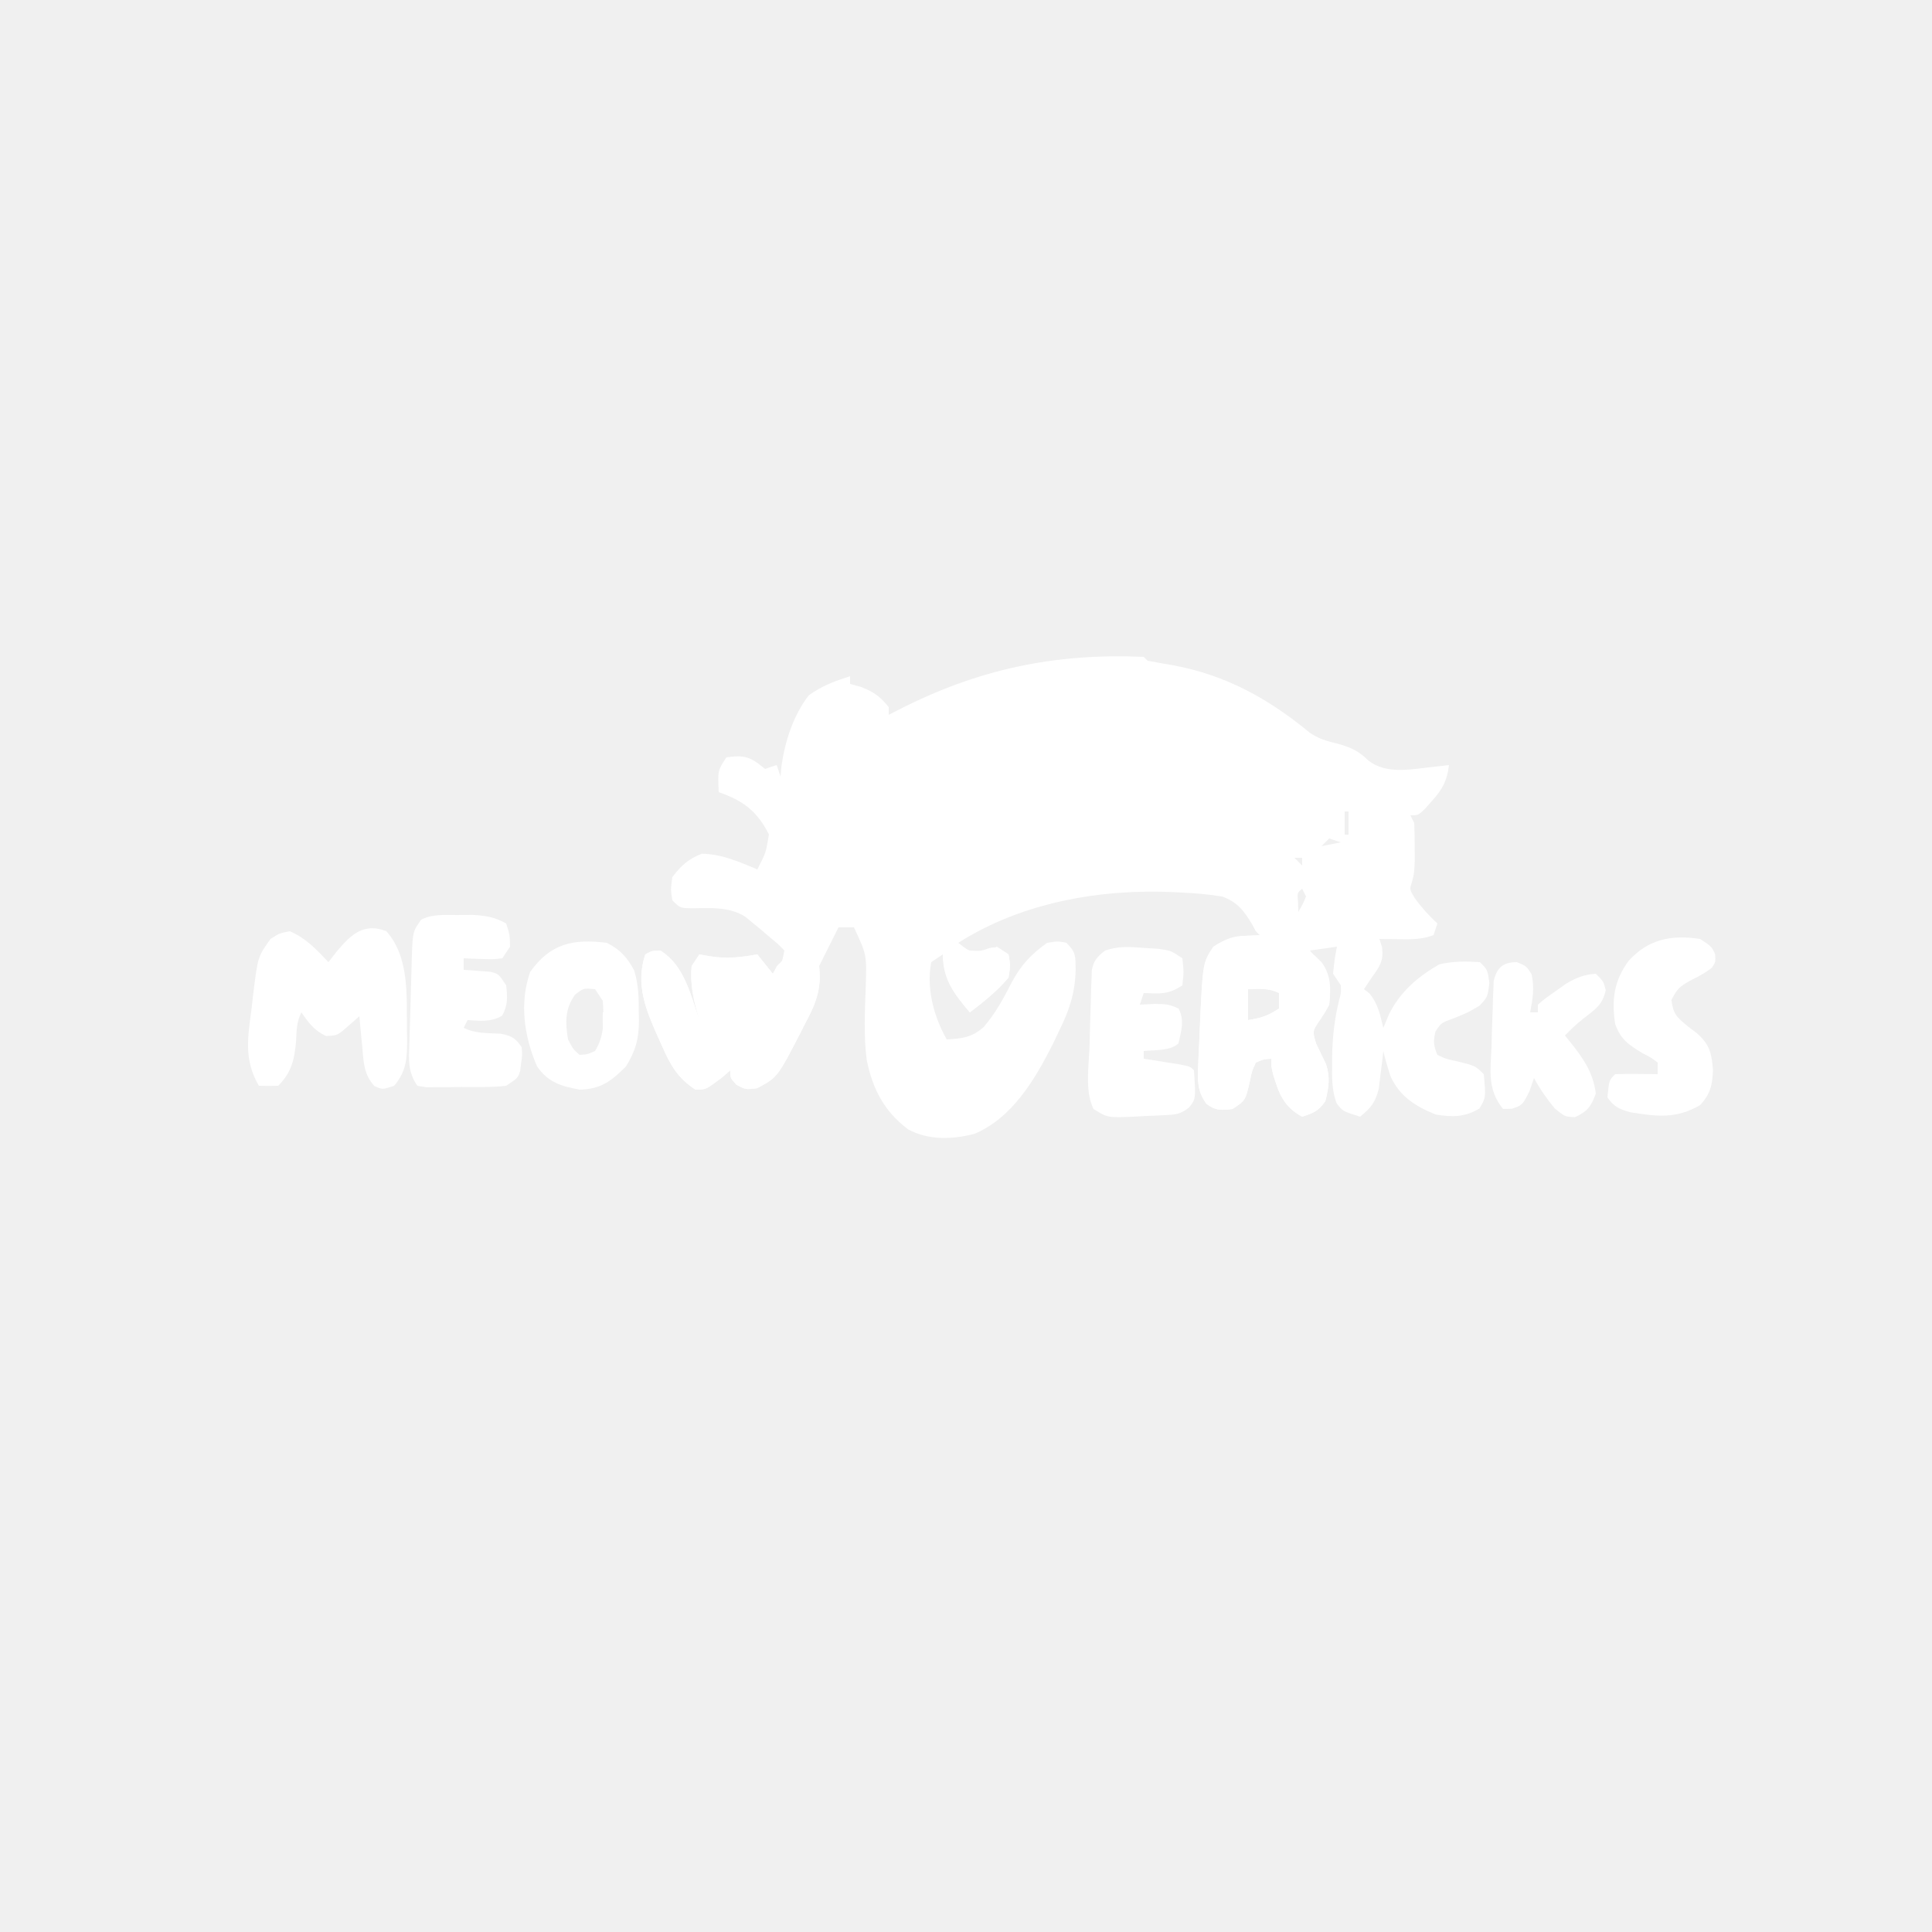
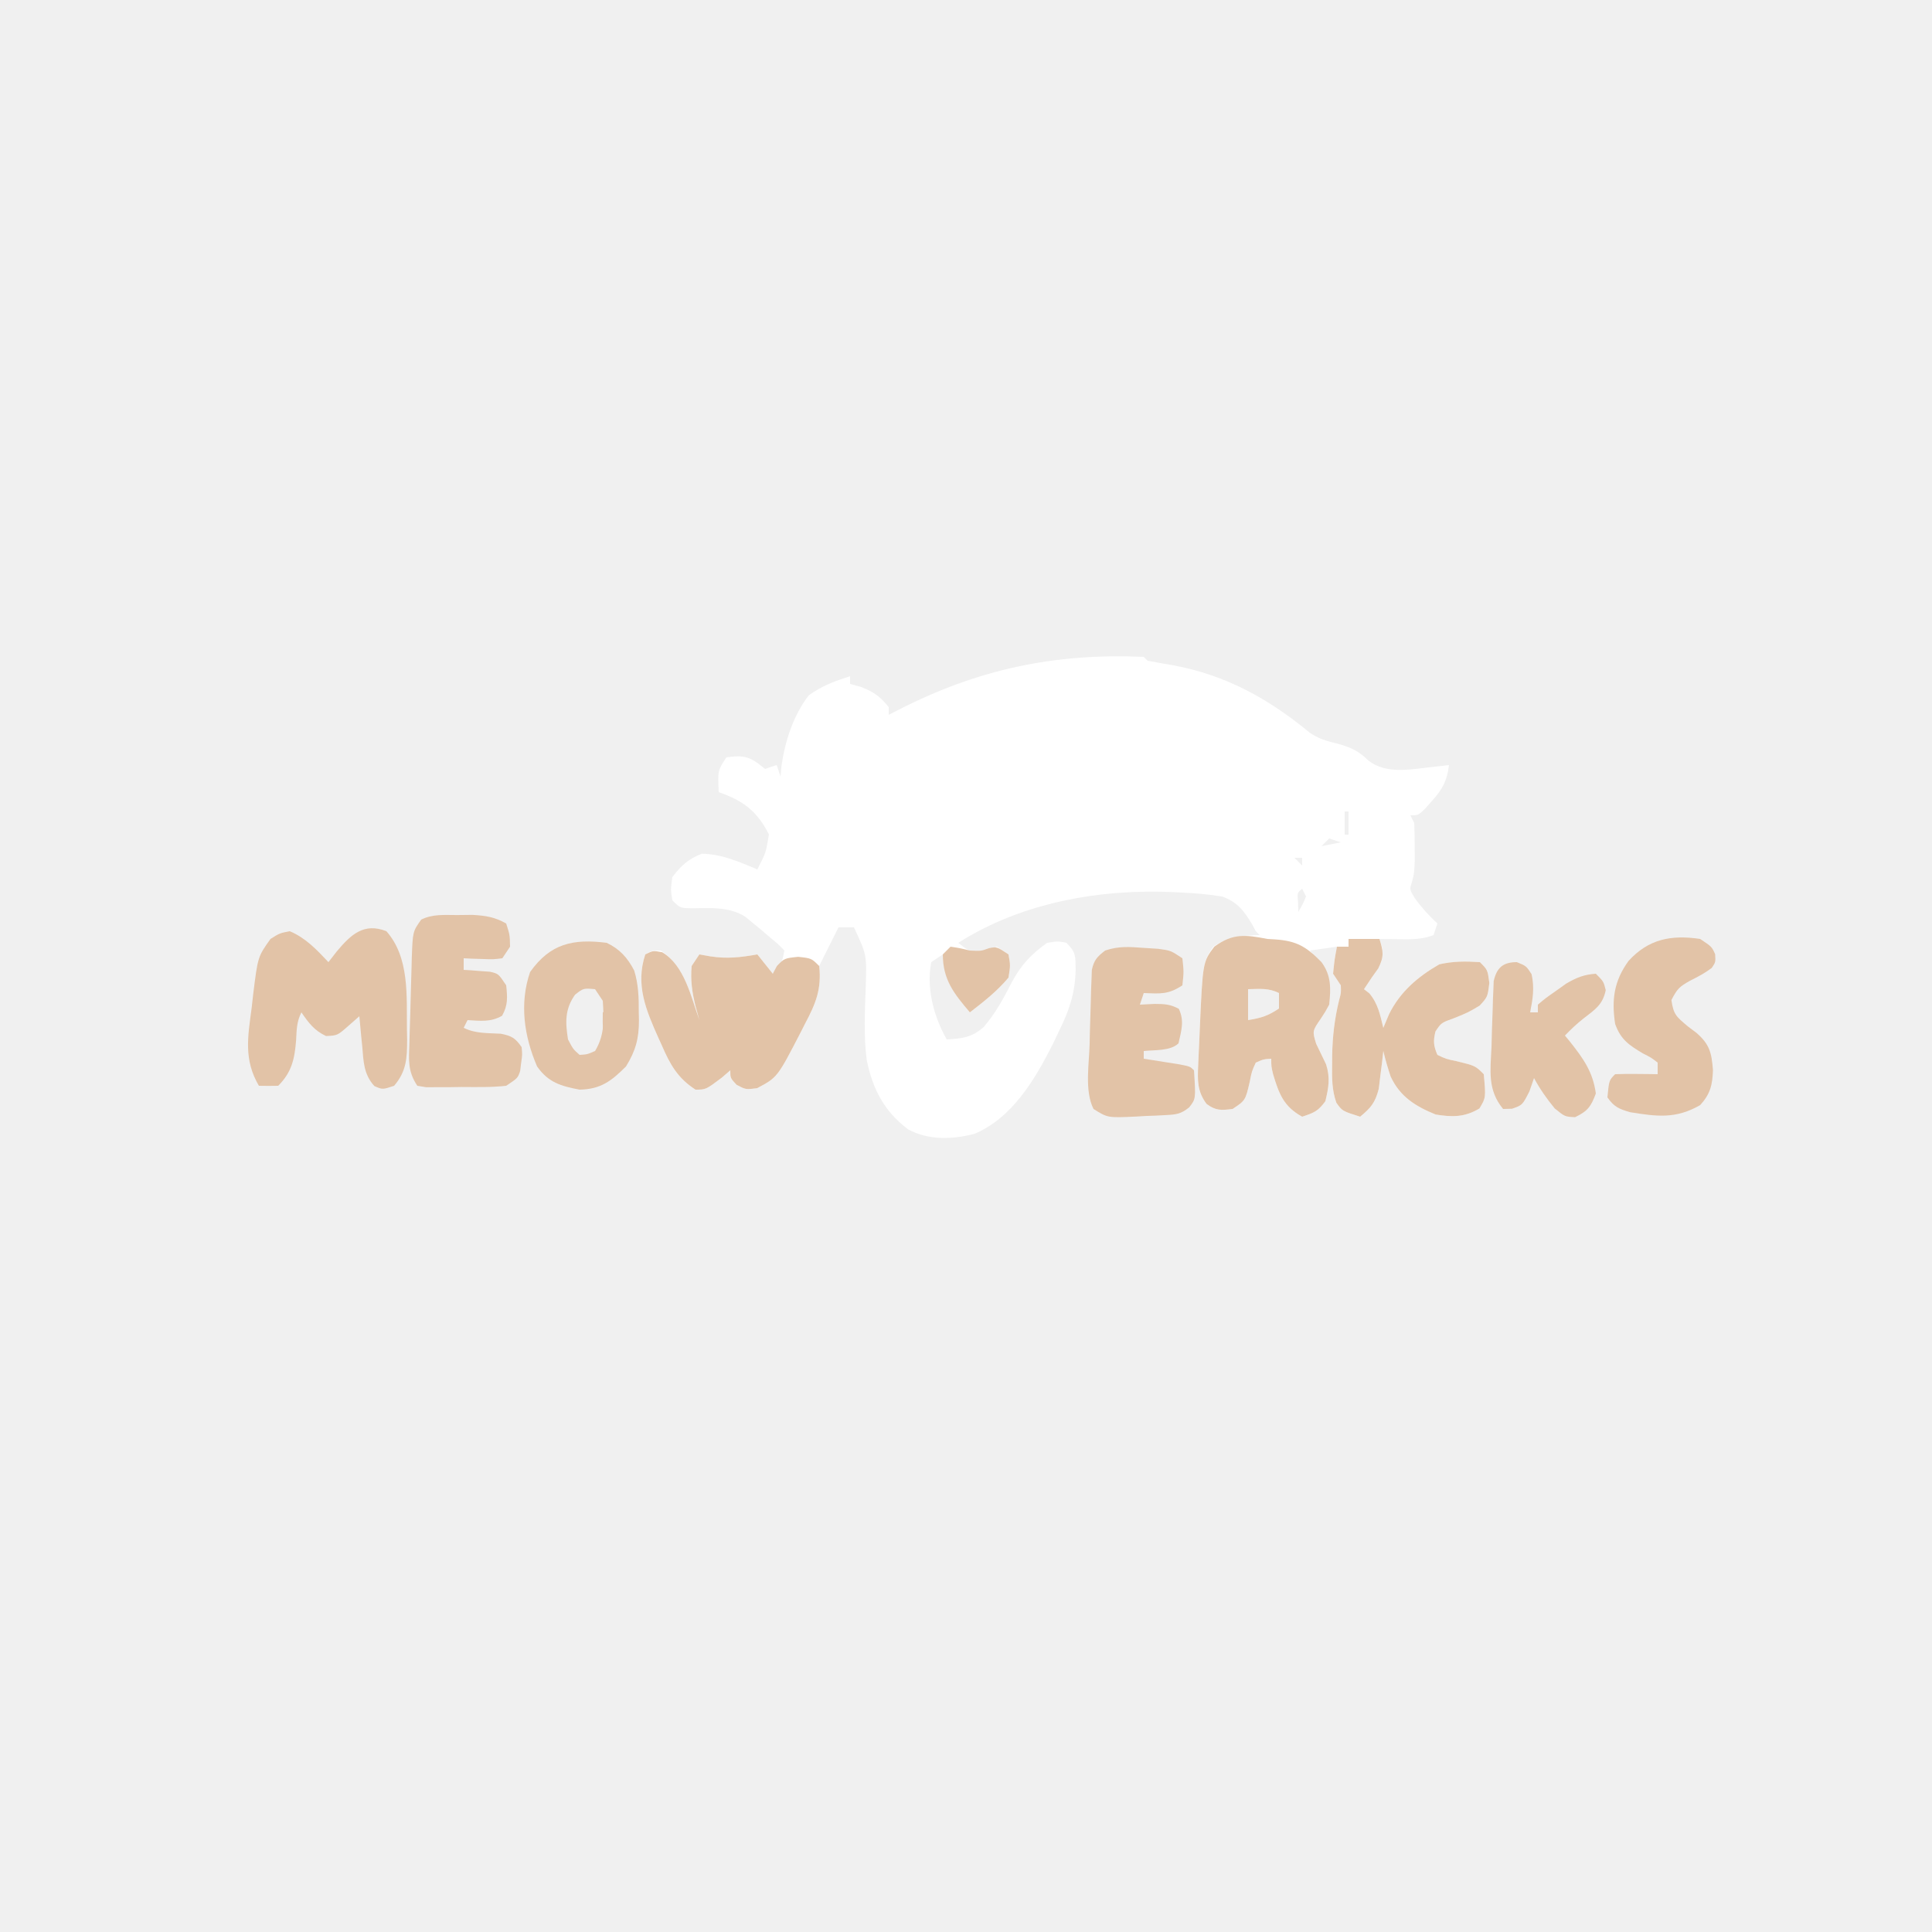
<svg xmlns="http://www.w3.org/2000/svg" version="1.1" width="500" height="500">
  <path d="M0 0 C0.33 0.33 0.66 0.66 1 1 C3.225 1.419 5.455 1.809 7.688 2.188 C21.409 4.775 32.292 10.82 43.004 19.652 C45.263 21.178 47.171 21.734 49.812 22.375 C53.365 23.33 55.44 24.198 58.062 26.75 C62.856 30.667 69.782 28.954 75.527 28.395 C76.673 28.264 77.819 28.134 79 28 C78.475 32.109 77.332 34.255 74.562 37.312 C73.945 38.01 73.328 38.707 72.691 39.426 C71 41 71 41 69 41 C69.33 41.66 69.66 42.32 70 43 C70.097 45.123 70.13 47.25 70.125 49.375 C70.128 50.517 70.13 51.659 70.133 52.836 C70 56 70 56 69.418 58.258 C68.764 60.179 68.764 60.179 70.188 62.5 C71.95 64.931 73.805 66.957 76 69 C75.67 69.99 75.34 70.98 75 72 C71.968 73.195 68.975 73.105 65.75 73.062 C64.412 73.049 64.412 73.049 63.047 73.035 C62.371 73.024 61.696 73.012 61 73 C61.227 73.722 61.454 74.444 61.688 75.188 C62.09 78.808 61.074 80.081 59 83 C58.34 83.99 57.68 84.98 57 86 C57.454 86.351 57.907 86.701 58.375 87.062 C60.647 89.771 61.168 92.608 62 96 C62.742 94.237 62.742 94.237 63.5 92.438 C66.396 86.636 70.929 82.766 76.5 79.562 C80.135 78.745 83.27 78.755 87 79 C89 81 89 81 89.438 84.375 C89 88 89 88 86.938 90.25 C84 92 84 92 80.312 93.5 C76.999 94.689 76.999 94.689 75.5 96.938 C74.891 99.451 74.986 100.619 76 103 C78.249 104.071 78.249 104.071 80.938 104.625 C85.819 105.819 85.819 105.819 88 108 C88.553 114.079 88.553 114.079 86.875 116.875 C83.082 119.151 79.858 119.14 75.562 118.438 C70.37 116.342 66.303 113.823 63.895 108.605 C63.16 106.416 62.525 104.248 62 102 C61.853 103.338 61.853 103.338 61.703 104.703 C61.554 105.874 61.404 107.044 61.25 108.25 C61.111 109.41 60.972 110.57 60.828 111.766 C59.911 115.346 58.817 116.687 56 119 C51.39 117.544 51.39 117.544 49.852 115.398 C48.669 112.067 48.704 108.865 48.75 105.375 C48.754 104.666 48.758 103.957 48.762 103.226 C48.843 98.284 49.388 93.634 50.562 88.82 C51.078 86.988 51.078 86.988 51 85 C50.34 84.01 49.68 83.02 49 82 C49.375 78.312 49.375 78.312 50 75 C46.535 75.495 46.535 75.495 43 76 C43.639 76.784 44.279 77.567 44.938 78.375 C48.159 82.475 48.43 84.759 48 90 C47.035 91.805 47.035 91.805 45.875 93.562 C43.618 96.826 43.618 96.826 44.625 100.125 C45.473 101.899 46.326 103.67 47.188 105.438 C48.303 108.956 47.857 111.442 47 115 C45.105 117.585 44.112 117.963 41 119 C36.173 116.345 34.987 113.033 33.48 108.023 C33 106 33 106 33 104 C31.022 104.114 31.022 104.114 29 105 C27.966 107.252 27.966 107.252 27.438 109.938 C26.313 114.791 26.313 114.791 23 117 C20.083 117.365 18.634 117.476 16.25 115.688 C13.846 112.442 13.917 109.647 14.086 105.773 C14.152 104.225 14.152 104.225 14.219 102.645 C14.27 101.566 14.322 100.487 14.375 99.375 C14.441 97.791 14.441 97.791 14.508 96.176 C15.27 79.095 15.27 79.095 18 75 C21.949 72.368 25.334 72.112 30 72 C29.67 71.67 29.34 71.34 29 71 C28.685 70.413 28.371 69.827 28.047 69.223 C25.937 65.708 24.24 63.448 20.309 62.027 C16.854 61.444 13.5 61.164 10 61 C9.345 60.964 8.691 60.929 8.016 60.892 C-11.201 59.96 -31.581 63.543 -48 74 C-45.802 75.737 -45.802 75.737 -43 77 C-40.391 76.106 -40.391 76.106 -38 75 C-36.515 75.99 -36.515 75.99 -35 77 C-34.5 79.812 -34.5 79.812 -35 83 C-37.921 86.505 -41.395 89.219 -45 92 C-49.188 87.069 -51.727 83.553 -52 77 C-52.99 77.66 -53.98 78.32 -55 79 C-56.295 85.836 -54.344 93.028 -51 99 C-46.968 98.763 -44.636 98.539 -41.508 95.887 C-38.377 92.283 -36.283 88.386 -34.127 84.172 C-31.715 79.689 -29.156 76.977 -25 74 C-22.25 73.562 -22.25 73.562 -20 74 C-17.476 76.524 -17.675 77.498 -17.625 81 C-17.759 87.088 -19.319 91.59 -22 97 C-22.498 98.044 -22.995 99.088 -23.508 100.164 C-28.083 109.251 -34.008 119.328 -43.832 123.445 C-49.591 124.919 -55.583 125.128 -60.938 122.312 C-67.176 117.602 -70.097 111.984 -71.685 104.4 C-72.52 98.038 -72.167 91.513 -71.94 85.115 C-71.697 77.09 -71.697 77.09 -75 70 C-76.32 70 -77.64 70 -79 70 C-79.277 70.554 -79.554 71.109 -79.84 71.68 C-81.227 74.453 -82.613 77.227 -84 80 C-83.945 81.031 -83.889 82.062 -83.832 83.125 C-84.038 87.886 -85.479 90.861 -87.688 95 C-88.027 95.673 -88.367 96.346 -88.717 97.039 C-94.81 108.838 -94.81 108.838 -100.062 111.625 C-103 112 -103 112 -105.375 110.75 C-107 109 -107 109 -107 107 C-107.743 107.639 -108.485 108.279 -109.25 108.938 C-113.333 112 -113.333 112 -116 112 C-120.591 109.049 -122.579 105.505 -124.688 100.625 C-124.982 99.978 -125.277 99.331 -125.58 98.664 C-128.792 91.504 -131.616 84.849 -129 77 C-127.25 76 -127.25 76 -125 76 C-118.872 80.085 -117.299 87.32 -115 94 C-115.33 92.804 -115.66 91.608 -116 90.375 C-116.879 86.828 -117.342 83.672 -117 80 C-116.34 79.01 -115.68 78.02 -115 77 C-114.072 77.165 -113.144 77.33 -112.188 77.5 C-107.852 78.18 -104.294 77.763 -100 77 C-98.68 78.65 -97.36 80.3 -96 82 C-93.657 79.328 -93.657 79.328 -93 76 C-94.649 74.293 -94.649 74.293 -96.75 72.562 C-97.794 71.667 -97.794 71.667 -98.859 70.754 C-99.566 70.175 -100.272 69.596 -101 69 C-101.669 68.446 -102.338 67.891 -103.027 67.32 C-107.041 64.634 -112.201 64.987 -116.875 65.062 C-120 65 -120 65 -122 63 C-122.438 60.188 -122.438 60.188 -122 57 C-119.706 53.964 -117.904 52.366 -114.375 50.938 C-109.186 51.034 -104.753 53.029 -100 55 C-97.768 50.648 -97.768 50.648 -97 45.938 C-100.177 39.782 -103.642 37.244 -110 35 C-110.25 29.375 -110.25 29.375 -108 26 C-104.514 25.545 -102.711 25.492 -99.812 27.562 C-99.214 28.037 -98.616 28.511 -98 29 C-97.01 28.67 -96.02 28.34 -95 28 C-94.505 29.485 -94.505 29.485 -94 31 C-93.918 30.072 -93.835 29.144 -93.75 28.188 C-92.791 21.648 -90.726 15.302 -86.75 10 C-83.28 7.476 -80.079 6.314 -76 5 C-76 5.66 -76 6.32 -76 7 C-74.639 7.371 -74.639 7.371 -73.25 7.75 C-69.875 9.048 -68.259 10.22 -66 13 C-66 13.66 -66 14.32 -66 15 C-64.658 14.312 -64.658 14.312 -63.289 13.609 C-42.878 3.208 -23.036 -1.023 0 0 Z M42 39 C43 41 43 41 43 41 Z M52 40 C52 41.98 52 43.96 52 46 C52.33 46 52.66 46 53 46 C53 44.02 53 42.04 53 40 C52.67 40 52.34 40 52 40 Z M41 41 C42 44 42 44 42 44 Z M42 44 C43 46 43 46 43 46 Z M48 47 C47.34 47.66 46.68 48.32 46 49 C47.65 48.67 49.3 48.34 51 48 C50.01 47.67 49.02 47.34 48 47 Z M39 52 C39.66 52.66 40.32 53.32 41 54 C41 53.34 41 52.68 41 52 C40.34 52 39.68 52 39 52 Z M44 58 C48 59 48 59 48 59 Z M41 60 C39.704 61.066 39.704 61.066 39.938 63.562 C39.958 64.367 39.979 65.171 40 66 C41.108 64.117 41.108 64.117 42 62 C41.67 61.34 41.34 60.68 41 60 Z M50 60 C51 62 51 62 51 62 Z M51 62 C52 65 52 65 52 65 Z M50 65 C51 67 51 67 51 67 Z M27 86 C27 88.64 27 91.28 27 94 C30.375 93.453 32.082 92.945 35 91 C35 89.68 35 88.36 35 87 C32.291 85.646 29.991 85.935 27 86 Z " fill="#fff" transform="translate(296,170)" />
-   <path d="M0 0 C0.643 0.039 1.286 0.077 1.949 0.117 C7.539 0.479 10.075 1.982 14 6 C16.552 9.48 16.429 12.783 16 17 C15.031 18.797 15.031 18.797 13.875 20.562 C11.618 23.826 11.618 23.826 12.625 27.125 C13.473 28.899 14.326 30.67 15.188 32.438 C16.303 35.956 15.857 38.442 15 42 C13.105 44.585 12.112 44.963 9 46 C4.173 43.345 2.987 40.033 1.48 35.023 C1 33 1 33 1 31 C-0.978 31.114 -0.978 31.114 -3 32 C-4.034 34.252 -4.034 34.252 -4.562 36.938 C-5.687 41.791 -5.687 41.791 -9 44 C-11.917 44.365 -13.366 44.476 -15.75 42.688 C-18.154 39.442 -18.083 36.647 -17.914 32.773 C-17.87 31.741 -17.826 30.708 -17.781 29.645 C-17.73 28.566 -17.678 27.487 -17.625 26.375 C-17.581 25.319 -17.537 24.264 -17.492 23.176 C-16.724 5.966 -16.724 5.966 -13.75 2 C-8.938 -1.5 -5.667 -1.111 0 0 Z M-5 13 C-5 15.64 -5 18.28 -5 21 C-1.625 20.453 0.082 19.945 3 18 C3 16.68 3 15.36 3 14 C0.291 12.646 -2.009 12.935 -5 13 Z " fill="#fff" transform="translate(328,243)" />
-   <path d="M0 0 C5.762 3.43 7.468 11.522 9.625 17.562 C9.295 16.366 8.965 15.17 8.625 13.938 C7.746 10.39 7.283 7.235 7.625 3.562 C8.285 2.572 8.945 1.583 9.625 0.562 C10.553 0.728 11.481 0.892 12.438 1.062 C16.773 1.743 20.331 1.326 24.625 0.562 C25.945 2.212 27.265 3.862 28.625 5.562 C29.151 4.572 29.151 4.572 29.688 3.562 C31.625 1.562 31.625 1.562 35.188 1.188 C38.625 1.562 38.625 1.562 40.625 3.562 C41.31 9.583 39.687 13.41 36.938 18.562 C36.598 19.235 36.258 19.908 35.908 20.602 C29.815 32.4 29.815 32.4 24.562 35.188 C21.625 35.562 21.625 35.562 19.25 34.312 C17.625 32.562 17.625 32.562 17.625 30.562 C16.883 31.202 16.14 31.841 15.375 32.5 C11.292 35.562 11.292 35.562 8.625 35.562 C4.034 32.612 2.046 29.068 -0.062 24.188 C-0.357 23.54 -0.652 22.893 -0.955 22.227 C-4.167 15.066 -6.991 8.412 -4.375 0.562 C-2.375 -0.438 -2.375 -0.438 0 0 Z " fill="#ffff" transform="translate(171.375,246.4375)" />
-   <path d="M0 0 0 C2.64 0 5.28 0 8 0 C9.017 3.235 9.234 4.531 7.688 7.625 C6.852 8.801 6.852 8.801 6 10 C5.01 11.485 5.01 11.485 4 13 C4.454 13.351 4.907 13.701 5.375 14.062 C7.647 16.771 8.168 19.608 9 23 C9.495 21.824 9.99 20.649 10.5 19.438 C13.396 13.636 17.929 9.766 23.5 6.562 C27.135 5.745 30.27 5.755 34 6 C36 8 36 8 36.438 11.375 C36 15 36 15 33.938 17.25 C31 19 31 19 27.312 20.5 C23.999 21.689 23.999 21.689 22.5 23.938 C21.891 26.451 21.986 27.619 23 30 C25.249 31.071 25.249 31.071 27.938 31.625 C32.819 32.819 32.819 32.819 35 35 C35.553 41.079 35.553 41.079 33.875 43.875 C30.082 46.151 26.858 46.14 22.562 45.438 C17.37 43.342 13.303 40.823 10.895 35.605 C10.16 33.416 9.525 31.248 9 29 C8.853 30.338 8.853 30.338 8.703 31.703 C8.554 32.874 8.404 34.044 8.25 35.25 C8.111 36.41 7.972 37.57 7.828 38.766 C6.911 42.346 5.817 43.687 3 46 C-1.61 44.544 -1.61 44.544 -3.148 42.398 C-4.331 39.067 -4.296 35.865 -4.25 32.375 C-4.246 31.666 -4.242 30.957 -4.238 30.226 C-4.157 25.284 -3.612 20.634 -2.438 15.82 C-1.922 13.988 -1.922 13.988 -2 12 C-2.66 11.01 -3.32 10.02 -4 9 C-3.625 5.312 -3.625 5.312 -3 2 C-2.01 2 -1.02 2 0 2 C0 1.34 0 0.68 0 0 Z" fill="#ffffff" transform="translate(349,243)" />
-   <path d="M0 0 C6.018 6.795 5.211 16.787 5.312 25.375 C5.33 26.243 5.348 27.111 5.366 28.006 C5.361 32.777 5.231 36.201 2 40 C-1 41 -1 41 -3.109 40.074 C-5.882 37.033 -5.92 33.751 -6.25 29.812 C-6.327 29.063 -6.405 28.313 -6.484 27.541 C-6.672 25.696 -6.838 23.848 -7 22 C-7.936 22.822 -8.872 23.645 -9.836 24.492 C-12.672 26.984 -12.672 26.984 -15.625 27.125 C-18.69 25.673 -20.09 23.759 -22 21 C-23.257 23.513 -23.216 25.509 -23.375 28.312 C-23.764 33.094 -24.505 36.505 -28 40 C-29.666 40.041 -31.334 40.043 -33 40 C-36.948 33.262 -35.88 27.405 -34.875 19.875 C-34.678 18.125 -34.678 18.125 -34.477 16.34 C-33.271 6.595 -33.271 6.595 -30 2 C-27.625 0.5 -27.625 0.5 -25 0 C-20.853 1.763 -18.066 4.759 -15 8 C-14.278 7.072 -13.556 6.144 -12.812 5.188 C-9.161 0.847 -5.812 -2.294 0 0 Z " fill="#fff" transform="translate(100,241)" />
-   <path d="M0 0 C1.316 -0.014 2.632 -0.028 3.988 -0.043 C7.438 0.172 9.692 0.498 12.688 2.188 C13.625 5.125 13.625 5.125 13.688 8.188 C12.697 9.672 12.697 9.672 11.688 11.188 C9.305 11.48 9.305 11.48 6.562 11.375 C5.652 11.348 4.742 11.321 3.805 11.293 C3.106 11.258 2.407 11.223 1.688 11.188 C1.688 12.178 1.688 13.168 1.688 14.188 C2.314 14.225 2.94 14.262 3.586 14.301 C4.403 14.367 5.22 14.432 6.062 14.5 C7.281 14.587 7.281 14.587 8.523 14.676 C10.688 15.188 10.688 15.188 12.688 18.188 C13.009 21.275 13.175 23.328 11.625 26.062 C8.685 27.769 6.009 27.375 2.688 27.188 C2.357 27.848 2.027 28.508 1.688 29.188 C4.73 30.709 7.912 30.523 11.277 30.711 C14.093 31.268 15.071 31.829 16.688 34.188 C16.867 36.16 16.867 36.16 16.562 38.25 C16.477 38.942 16.392 39.634 16.305 40.348 C15.688 42.188 15.688 42.188 12.688 44.188 C8.847 44.623 4.987 44.512 1.125 44.5 C-0.475 44.524 -0.475 44.524 -2.107 44.549 C-3.125 44.549 -4.143 44.55 -5.191 44.551 C-6.125 44.554 -7.059 44.557 -8.022 44.56 C-8.778 44.437 -9.534 44.314 -10.312 44.188 C-12.833 40.407 -12.508 37.521 -12.359 33.16 C-12.339 32.375 -12.319 31.59 -12.298 30.78 C-12.252 29.12 -12.202 27.46 -12.146 25.8 C-12.063 23.263 -12.001 20.727 -11.941 18.189 C-11.894 16.575 -11.846 14.962 -11.797 13.348 C-11.779 12.59 -11.761 11.833 -11.743 11.053 C-11.492 4.278 -11.492 4.278 -9.312 1.188 C-6.325 -0.306 -3.273 0.003 0 0 Z " fill="#fff" transform="translate(118.3125,236.8125)" />
-   <path d="M0 0 C1.238 0.079 2.475 0.157 3.75 0.238 C7 0.688 7 0.688 10 2.688 C10.375 6.188 10.375 6.188 10 9.688 C6.356 12.117 4.288 11.849 0 11.688 C-0.33 12.678 -0.66 13.668 -1 14.688 C0.258 14.626 1.516 14.564 2.812 14.5 C5.395 14.518 6.745 14.556 9.062 15.75 C10.567 18.859 9.728 21.413 9 24.688 C6.953 26.734 2.696 26.388 0 26.688 C0 27.348 0 28.008 0 28.688 C0.855 28.82 1.709 28.953 2.59 29.09 C4.247 29.355 4.247 29.355 5.938 29.625 C7.04 29.799 8.142 29.973 9.277 30.152 C12 30.688 12 30.688 13 31.688 C13.477 39.082 13.477 39.082 11.749 41.277 C9.606 43.005 8.418 43.129 5.691 43.27 C4.447 43.336 4.447 43.336 3.178 43.404 C2.315 43.436 1.452 43.467 0.562 43.5 C-0.726 43.576 -0.726 43.576 -2.041 43.654 C-9.333 43.988 -9.333 43.988 -13 41.688 C-15.374 36.94 -14.11 29.971 -14 24.688 C-13.982 23.792 -13.964 22.896 -13.946 21.973 C-13.879 19.127 -13.787 16.283 -13.688 13.438 C-13.665 12.521 -13.643 11.604 -13.62 10.659 C-13.584 9.797 -13.548 8.935 -13.512 8.047 C-13.486 7.278 -13.459 6.51 -13.432 5.718 C-12.889 3.165 -12.041 2.278 -10 0.688 C-6.398 -0.513 -3.783 -0.264 0 0 Z " fill="#fff" transform="translate(296,245.3125)" />
-   <path d="M0 0 C3 2 3 2 3.875 3.938 C4 6 4 6 3 7.5 C1.157 8.883 -0.574 9.787 -2.625 10.812 C-5.358 12.358 -5.939 12.882 -7.438 15.812 C-6.909 19.661 -6.067 20.171 -3.188 22.625 C-2.095 23.449 -2.095 23.449 -0.98 24.289 C2.449 27.252 2.955 29.438 3.312 33.938 C3.178 37.756 2.654 40.097 0 43 C-6.286 46.609 -11.114 45.973 -18.145 44.836 C-21.031 43.991 -22.295 43.451 -24 41 C-23.579 36.579 -23.579 36.579 -22 35 C-20.147 34.928 -18.292 34.916 -16.438 34.938 C-15.426 34.947 -14.414 34.956 -13.371 34.965 C-12.197 34.982 -12.197 34.982 -11 35 C-11 34.01 -11 33.02 -11 32 C-12.675 30.707 -12.675 30.707 -14.812 29.625 C-18.394 27.476 -20.551 26.074 -22 22 C-22.957 15.713 -22.305 10.892 -18.539 5.695 C-13.395 0.029 -7.489 -1.126 0 0 Z " fill="#fff" transform="translate(440,243)" />
-   <path d="M0 0 C3.371 1.596 5.401 3.847 7.133 7.18 C8.241 10.784 8.33 14.204 8.312 17.938 C8.329 18.628 8.345 19.318 8.361 20.029 C8.366 24.78 7.496 27.974 5 32 C1.197 35.803 -1.552 37.889 -7 38 C-11.87 37.076 -15.115 36.121 -18 32 C-21.359 24.224 -22.612 15.666 -19.812 7.562 C-14.569 0.149 -8.642 -1.085 0 0 Z M-8.188 13.438 C-10.826 17.168 -10.709 20.561 -10 25 C-8.682 27.519 -8.682 27.519 -7 29 C-5.041 28.887 -5.041 28.887 -3 28 C-0.465 23.817 -0.694 19.738 -1 15 C-1.66 14.01 -2.32 13.02 -3 12 C-6.018 11.725 -6.018 11.725 -8.188 13.438 Z " fill="#fff" transform="translate(157,244)" />
-   <path d="M0 0 C2.438 1 2.438 1 3.812 3.125 C4.583 6.671 4.131 9.462 3.438 13 C4.098 13 4.758 13 5.438 13 C5.438 12.34 5.438 11.68 5.438 11 C7.449 9.309 7.449 9.309 10.125 7.438 C10.995 6.817 11.865 6.197 12.762 5.559 C15.443 3.997 17.349 3.216 20.438 3 C22.438 5 22.438 5 23 7.25 C22.226 11.036 20.237 12.262 17.262 14.57 C15.511 15.942 13.977 17.399 12.438 19 C12.847 19.496 13.257 19.993 13.68 20.504 C17.157 24.888 19.696 28.388 20.438 34 C19.193 37.369 18.309 38.587 15.062 40.125 C12.438 40 12.438 40 9.812 37.875 C7.714 35.335 6.006 32.889 4.438 30 C4.046 31.134 3.654 32.269 3.25 33.438 C1.438 37 1.438 37 -1.25 37.938 C-2.013 37.958 -2.776 37.979 -3.562 38 C-7.652 33.058 -6.837 28.047 -6.562 22 C-6.519 20.388 -6.476 18.776 -6.434 17.164 C-6.374 15.443 -6.313 13.721 -6.25 12 C-6.228 11.163 -6.206 10.325 -6.183 9.462 C-6.147 8.67 -6.111 7.878 -6.074 7.062 C-6.035 5.997 -6.035 5.997 -5.995 4.91 C-5.201 1.401 -3.549 0 0 0 Z " fill="#fff" transform="translate(392.5625,249)" />
-   <path d="M0 0 C0.33 0 0.66 0 1 0 C1.054 2.104 1.093 4.208 1.125 6.312 C1.148 7.484 1.171 8.656 1.195 9.863 C1 13 1 13 -1 16 C-1.66 16 -2.32 16 -3 16 C-3.33 16.99 -3.66 17.98 -4 19 C-4.99 19 -5.98 19 -7 19 C-7 19.66 -7 20.32 -7 21 C-11.29 20.67 -15.58 20.34 -20 20 C-23 13.88 -23 13.88 -23 10.25 C-21.659 7.233 -19.911 6.418 -17 5 C-15 10.625 -15 10.625 -15 14 C-11.7 14.66 -8.4 15.32 -5 16 C-5.247 14.453 -5.247 14.453 -5.5 12.875 C-5.933 9.518 -6.082 6.377 -6 3 C-3.509 1.755 -2.589 2.223 0 3 C0 2.01 0 1.02 0 0 Z " fill="#fff" transform="translate(162,259)" />
-   <path d="M0 0 C1.454 0.031 1.454 0.031 2.938 0.062 C5.876 5.695 6.186 9.3 5.125 15.5 C5.016 16.232 4.907 16.963 4.795 17.717 C4.527 19.501 4.235 21.282 3.938 23.062 C3.277 23.062 2.618 23.062 1.938 23.062 C1.938 24.052 1.938 25.043 1.938 26.062 C0.618 26.062 -0.703 26.062 -2.062 26.062 C-2.062 25.402 -2.062 24.742 -2.062 24.062 C-2.723 24.062 -3.382 24.062 -4.062 24.062 C-4.849 16.339 -5.54 8.746 -4.062 1.062 C-3.062 0.062 -3.062 0.062 0 0 Z " fill="#fff" transform="translate(351.0625,260.9375)" />
-   <path d="M0 0 C2.438 0.375 2.438 0.375 5 1 C7.872 1.149 7.872 1.149 10 0.375 C12 0 12 0 15 2 C15.5 4.812 15.5 4.812 15 8 C12.079 11.505 8.605 14.219 5 17 C0.878 12.147 -2 8.519 -2 2 C-1.34 1.34 -0.68 0.68 0 0 Z " fill="#ffff" transform="translate(246,245)" />
-   <path d="" fill="#ffffff" transform="translate(0,0)" />
-   <path d="" fill="#ffffff" transform="translate(0,0)" />
-   <path d="" fill="#ffffff" transform="translate(0,0)" />
+   <path d="M0 0 C0.643 0.039 1.286 0.077 1.949 0.117 C7.539 0.479 10.075 1.982 14 6 C16.552 9.48 16.429 12.783 16 17 C15.031 18.797 15.031 18.797 13.875 20.562 C11.618 23.826 11.618 23.826 12.625 27.125 C13.473 28.899 14.326 30.67 15.188 32.438 C16.303 35.956 15.857 38.442 15 42 C13.105 44.585 12.112 44.963 9 46 C4.173 43.345 2.987 40.033 1.48 35.023 C1 33 1 33 1 31 C-0.978 31.114 -0.978 31.114 -3 32 C-4.034 34.252 -4.034 34.252 -4.562 36.938 C-5.687 41.791 -5.687 41.791 -9 44 C-11.917 44.365 -13.366 44.476 -15.75 42.688 C-18.154 39.442 -18.083 36.647 -17.914 32.773 C-17.87 31.741 -17.826 30.708 -17.781 29.645 C-17.73 28.566 -17.678 27.487 -17.625 26.375 C-17.581 25.319 -17.537 24.264 -17.492 23.176 C-16.724 5.966 -16.724 5.966 -13.75 2 C-8.938 -1.5 -5.667 -1.111 0 0 Z M-5 13 C-5 15.64 -5 18.28 -5 21 C-1.625 20.453 0.082 19.945 3 18 C3 16.68 3 15.36 3 14 C0.291 12.646 -2.009 12.935 -5 13 Z " fill="#E2C3A7" transform="translate(328,243)" />
+   <path d="M0 0 C5.762 3.43 7.468 11.522 9.625 17.562 C9.295 16.366 8.965 15.17 8.625 13.938 C7.746 10.39 7.283 7.235 7.625 3.562 C8.285 2.572 8.945 1.583 9.625 0.562 C10.553 0.728 11.481 0.892 12.438 1.062 C16.773 1.743 20.331 1.326 24.625 0.562 C25.945 2.212 27.265 3.862 28.625 5.562 C29.151 4.572 29.151 4.572 29.688 3.562 C31.625 1.562 31.625 1.562 35.188 1.188 C38.625 1.562 38.625 1.562 40.625 3.562 C41.31 9.583 39.687 13.41 36.938 18.562 C36.598 19.235 36.258 19.908 35.908 20.602 C29.815 32.4 29.815 32.4 24.562 35.188 C21.625 35.562 21.625 35.562 19.25 34.312 C17.625 32.562 17.625 32.562 17.625 30.562 C16.883 31.202 16.14 31.841 15.375 32.5 C11.292 35.562 11.292 35.562 8.625 35.562 C4.034 32.612 2.046 29.068 -0.062 24.188 C-0.357 23.54 -0.652 22.893 -0.955 22.227 C-4.167 15.066 -6.991 8.412 -4.375 0.562 C-2.375 -0.438 -2.375 -0.438 0 0 Z " fill="#E2C3A7" transform="translate(171.375,246.4375)" />
+   <path d="M0 0 C2.64 0 5.28 0 8 0 C9.017 3.235 9.234 4.531 7.688 7.625 C6.852 8.801 6.852 8.801 6 10 C5.01 11.485 5.01 11.485 4 13 C4.454 13.351 4.907 13.701 5.375 14.062 C7.647 16.771 8.168 19.608 9 23 C9.495 21.824 9.99 20.649 10.5 19.438 C13.396 13.636 17.929 9.766 23.5 6.562 C27.135 5.745 30.27 5.755 34 6 C36 8 36 8 36.438 11.375 C36 15 36 15 33.938 17.25 C31 19 31 19 27.312 20.5 C23.999 21.689 23.999 21.689 22.5 23.938 C21.891 26.451 21.986 27.619 23 30 C25.249 31.071 25.249 31.071 27.938 31.625 C32.819 32.819 32.819 32.819 35 35 C35.553 41.079 35.553 41.079 33.875 43.875 C30.082 46.151 26.858 46.14 22.562 45.438 C17.37 43.342 13.303 40.823 10.895 35.605 C10.16 33.416 9.525 31.248 9 29 C8.853 30.338 8.853 30.338 8.703 31.703 C8.554 32.874 8.404 34.044 8.25 35.25 C8.111 36.41 7.972 37.57 7.828 38.766 C6.911 42.346 5.817 43.687 3 46 C-1.61 44.544 -1.61 44.544 -3.148 42.398 C-4.331 39.067 -4.296 35.865 -4.25 32.375 C-4.246 31.666 -4.242 30.957 -4.238 30.226 C-4.157 25.284 -3.612 20.634 -2.438 15.82 C-1.922 13.988 -1.922 13.988 -2 12 C-2.66 11.01 -3.32 10.02 -4 9 C-3.625 5.312 -3.625 5.312 -3 2 C-2.01 2 -1.02 2 0 2 C0 1.34 0 0.68 0 0 Z " fill="#E2C3A7" transform="translate(349,243)" />
+   <path d="M0 0 C6.018 6.795 5.211 16.787 5.312 25.375 C5.33 26.243 5.348 27.111 5.366 28.006 C5.361 32.777 5.231 36.201 2 40 C-1 41 -1 41 -3.109 40.074 C-5.882 37.033 -5.92 33.751 -6.25 29.812 C-6.327 29.063 -6.405 28.313 -6.484 27.541 C-6.672 25.696 -6.838 23.848 -7 22 C-7.936 22.822 -8.872 23.645 -9.836 24.492 C-12.672 26.984 -12.672 26.984 -15.625 27.125 C-18.69 25.673 -20.09 23.759 -22 21 C-23.257 23.513 -23.216 25.509 -23.375 28.312 C-23.764 33.094 -24.505 36.505 -28 40 C-29.666 40.041 -31.334 40.043 -33 40 C-36.948 33.262 -35.88 27.405 -34.875 19.875 C-34.678 18.125 -34.678 18.125 -34.477 16.34 C-33.271 6.595 -33.271 6.595 -30 2 C-27.625 0.5 -27.625 0.5 -25 0 C-20.853 1.763 -18.066 4.759 -15 8 C-14.278 7.072 -13.556 6.144 -12.812 5.188 C-9.161 0.847 -5.812 -2.294 0 0 Z " fill="#E2C3A7" transform="translate(100,241)" />
+   <path d="M0 0 C1.316 -0.014 2.632 -0.028 3.988 -0.043 C7.438 0.172 9.692 0.498 12.688 2.188 C13.625 5.125 13.625 5.125 13.688 8.188 C12.697 9.672 12.697 9.672 11.688 11.188 C9.305 11.48 9.305 11.48 6.562 11.375 C5.652 11.348 4.742 11.321 3.805 11.293 C3.106 11.258 2.407 11.223 1.688 11.188 C1.688 12.178 1.688 13.168 1.688 14.188 C2.314 14.225 2.94 14.262 3.586 14.301 C4.403 14.367 5.22 14.432 6.062 14.5 C7.281 14.587 7.281 14.587 8.523 14.676 C10.688 15.188 10.688 15.188 12.688 18.188 C13.009 21.275 13.175 23.328 11.625 26.062 C8.685 27.769 6.009 27.375 2.688 27.188 C2.357 27.848 2.027 28.508 1.688 29.188 C4.73 30.709 7.912 30.523 11.277 30.711 C14.093 31.268 15.071 31.829 16.688 34.188 C16.867 36.16 16.867 36.16 16.562 38.25 C16.477 38.942 16.392 39.634 16.305 40.348 C15.688 42.188 15.688 42.188 12.688 44.188 C8.847 44.623 4.987 44.512 1.125 44.5 C-0.475 44.524 -0.475 44.524 -2.107 44.549 C-3.125 44.549 -4.143 44.55 -5.191 44.551 C-6.125 44.554 -7.059 44.557 -8.022 44.56 C-8.778 44.437 -9.534 44.314 -10.312 44.188 C-12.833 40.407 -12.508 37.521 -12.359 33.16 C-12.339 32.375 -12.319 31.59 -12.298 30.78 C-12.252 29.12 -12.202 27.46 -12.146 25.8 C-12.063 23.263 -12.001 20.727 -11.941 18.189 C-11.894 16.575 -11.846 14.962 -11.797 13.348 C-11.779 12.59 -11.761 11.833 -11.743 11.053 C-11.492 4.278 -11.492 4.278 -9.312 1.188 C-6.325 -0.306 -3.273 0.003 0 0 Z " fill="#E2C3A7" transform="translate(118.3125,236.8125)" />
+   <path d="M0 0 C1.238 0.079 2.475 0.157 3.75 0.238 C7 0.688 7 0.688 10 2.688 C10.375 6.188 10.375 6.188 10 9.688 C6.356 12.117 4.288 11.849 0 11.688 C-0.33 12.678 -0.66 13.668 -1 14.688 C0.258 14.626 1.516 14.564 2.812 14.5 C5.395 14.518 6.745 14.556 9.062 15.75 C10.567 18.859 9.728 21.413 9 24.688 C6.953 26.734 2.696 26.388 0 26.688 C0 27.348 0 28.008 0 28.688 C0.855 28.82 1.709 28.953 2.59 29.09 C4.247 29.355 4.247 29.355 5.938 29.625 C7.04 29.799 8.142 29.973 9.277 30.152 C12 30.688 12 30.688 13 31.688 C13.477 39.082 13.477 39.082 11.749 41.277 C9.606 43.005 8.418 43.129 5.691 43.27 C4.447 43.336 4.447 43.336 3.178 43.404 C2.315 43.436 1.452 43.467 0.562 43.5 C-0.726 43.576 -0.726 43.576 -2.041 43.654 C-9.333 43.988 -9.333 43.988 -13 41.688 C-15.374 36.94 -14.11 29.971 -14 24.688 C-13.982 23.792 -13.964 22.896 -13.946 21.973 C-13.879 19.127 -13.787 16.283 -13.688 13.438 C-13.665 12.521 -13.643 11.604 -13.62 10.659 C-13.584 9.797 -13.548 8.935 -13.512 8.047 C-13.486 7.278 -13.459 6.51 -13.432 5.718 C-12.889 3.165 -12.041 2.278 -10 0.688 C-6.398 -0.513 -3.783 -0.264 0 0 Z " fill="#E2C3A7" transform="translate(296,245.3125)" />
+   <path d="M0 0 C3 2 3 2 3.875 3.938 C4 6 4 6 3 7.5 C1.157 8.883 -0.574 9.787 -2.625 10.812 C-5.358 12.358 -5.939 12.882 -7.438 15.812 C-6.909 19.661 -6.067 20.171 -3.188 22.625 C-2.095 23.449 -2.095 23.449 -0.98 24.289 C2.449 27.252 2.955 29.438 3.312 33.938 C3.178 37.756 2.654 40.097 0 43 C-6.286 46.609 -11.114 45.973 -18.145 44.836 C-21.031 43.991 -22.295 43.451 -24 41 C-23.579 36.579 -23.579 36.579 -22 35 C-20.147 34.928 -18.292 34.916 -16.438 34.938 C-15.426 34.947 -14.414 34.956 -13.371 34.965 C-12.197 34.982 -12.197 34.982 -11 35 C-11 34.01 -11 33.02 -11 32 C-12.675 30.707 -12.675 30.707 -14.812 29.625 C-18.394 27.476 -20.551 26.074 -22 22 C-22.957 15.713 -22.305 10.892 -18.539 5.695 C-13.395 0.029 -7.489 -1.126 0 0 Z " fill="#E2C3A7" transform="translate(440,243)" />
+   <path d="M0 0 C3.371 1.596 5.401 3.847 7.133 7.18 C8.241 10.784 8.33 14.204 8.312 17.938 C8.329 18.628 8.345 19.318 8.361 20.029 C8.366 24.78 7.496 27.974 5 32 C1.197 35.803 -1.552 37.889 -7 38 C-11.87 37.076 -15.115 36.121 -18 32 C-21.359 24.224 -22.612 15.666 -19.812 7.562 C-14.569 0.149 -8.642 -1.085 0 0 Z M-8.188 13.438 C-10.826 17.168 -10.709 20.561 -10 25 C-8.682 27.519 -8.682 27.519 -7 29 C-5.041 28.887 -5.041 28.887 -3 28 C-0.465 23.817 -0.694 19.738 -1 15 C-1.66 14.01 -2.32 13.02 -3 12 C-6.018 11.725 -6.018 11.725 -8.188 13.438 Z " fill="#E2C3A7" transform="translate(157,244)" />
+   <path d="M0 0 C2.438 1 2.438 1 3.812 3.125 C4.583 6.671 4.131 9.462 3.438 13 C4.098 13 4.758 13 5.438 13 C5.438 12.34 5.438 11.68 5.438 11 C7.449 9.309 7.449 9.309 10.125 7.438 C10.995 6.817 11.865 6.197 12.762 5.559 C15.443 3.997 17.349 3.216 20.438 3 C22.438 5 22.438 5 23 7.25 C22.226 11.036 20.237 12.262 17.262 14.57 C15.511 15.942 13.977 17.399 12.438 19 C12.847 19.496 13.257 19.993 13.68 20.504 C17.157 24.888 19.696 28.388 20.438 34 C19.193 37.369 18.309 38.587 15.062 40.125 C12.438 40 12.438 40 9.812 37.875 C7.714 35.335 6.006 32.889 4.438 30 C4.046 31.134 3.654 32.269 3.25 33.438 C1.438 37 1.438 37 -1.25 37.938 C-2.013 37.958 -2.776 37.979 -3.562 38 C-7.652 33.058 -6.837 28.047 -6.562 22 C-6.519 20.388 -6.476 18.776 -6.434 17.164 C-6.374 15.443 -6.313 13.721 -6.25 12 C-6.228 11.163 -6.206 10.325 -6.183 9.462 C-6.147 8.67 -6.111 7.878 -6.074 7.062 C-6.035 5.997 -6.035 5.997 -5.995 4.91 C-5.201 1.401 -3.549 0 0 0 Z " fill="#E2C3A7" transform="translate(392.5625,249)" />
+   <path d="M0 0 C0.33 0 0.66 0 1 0 C1.054 2.104 1.093 4.208 1.125 6.312 C1.148 7.484 1.171 8.656 1.195 9.863 C1 13 1 13 -1 16 C-1.66 16 -2.32 16 -3 16 C-3.33 16.99 -3.66 17.98 -4 19 C-4.99 19 -5.98 19 -7 19 C-7 19.66 -7 20.32 -7 21 C-11.29 20.67 -15.58 20.34 -20 20 C-23 13.88 -23 13.88 -23 10.25 C-21.659 7.233 -19.911 6.418 -17 5 C-15 10.625 -15 10.625 -15 14 C-11.7 14.66 -8.4 15.32 -5 16 C-5.247 14.453 -5.247 14.453 -5.5 12.875 C-5.933 9.518 -6.082 6.377 -6 3 C-3.509 1.755 -2.589 2.223 0 3 C0 2.01 0 1.02 0 0 Z " fill="#E2C3A7" transform="translate(162,259)" />
+   <path d="M0 0 C1.454 0.031 1.454 0.031 2.938 0.062 C5.876 5.695 6.186 9.3 5.125 15.5 C5.016 16.232 4.907 16.963 4.795 17.717 C4.527 19.501 4.235 21.282 3.938 23.062 C3.277 23.062 2.618 23.062 1.938 23.062 C1.938 24.052 1.938 25.043 1.938 26.062 C0.618 26.062 -0.703 26.062 -2.062 26.062 C-2.062 25.402 -2.062 24.742 -2.062 24.062 C-2.723 24.062 -3.382 24.062 -4.062 24.062 C-4.849 16.339 -5.54 8.746 -4.062 1.062 C-3.062 0.062 -3.062 0.062 0 0 Z " fill="#E2C3A7" transform="translate(351.0625,260.9375)" />
+   <path d="M0 0 C2.438 0.375 2.438 0.375 5 1 C7.872 1.149 7.872 1.149 10 0.375 C12 0 12 0 15 2 C15.5 4.812 15.5 4.812 15 8 C12.079 11.505 8.605 14.219 5 17 C0.878 12.147 -2 8.519 -2 2 C-1.34 1.34 -0.68 0.68 0 0 Z " fill="#E2C3A7" transform="translate(246,245)" />
+   <path d="" fill="#E2C3A7" transform="translate(0,0)" />
+   <path d="" fill="#E2C3A7" transform="translate(0,0)" />
+   <path d="" fill="#E2C3A7" transform="translate(0,0)" />
</svg>
